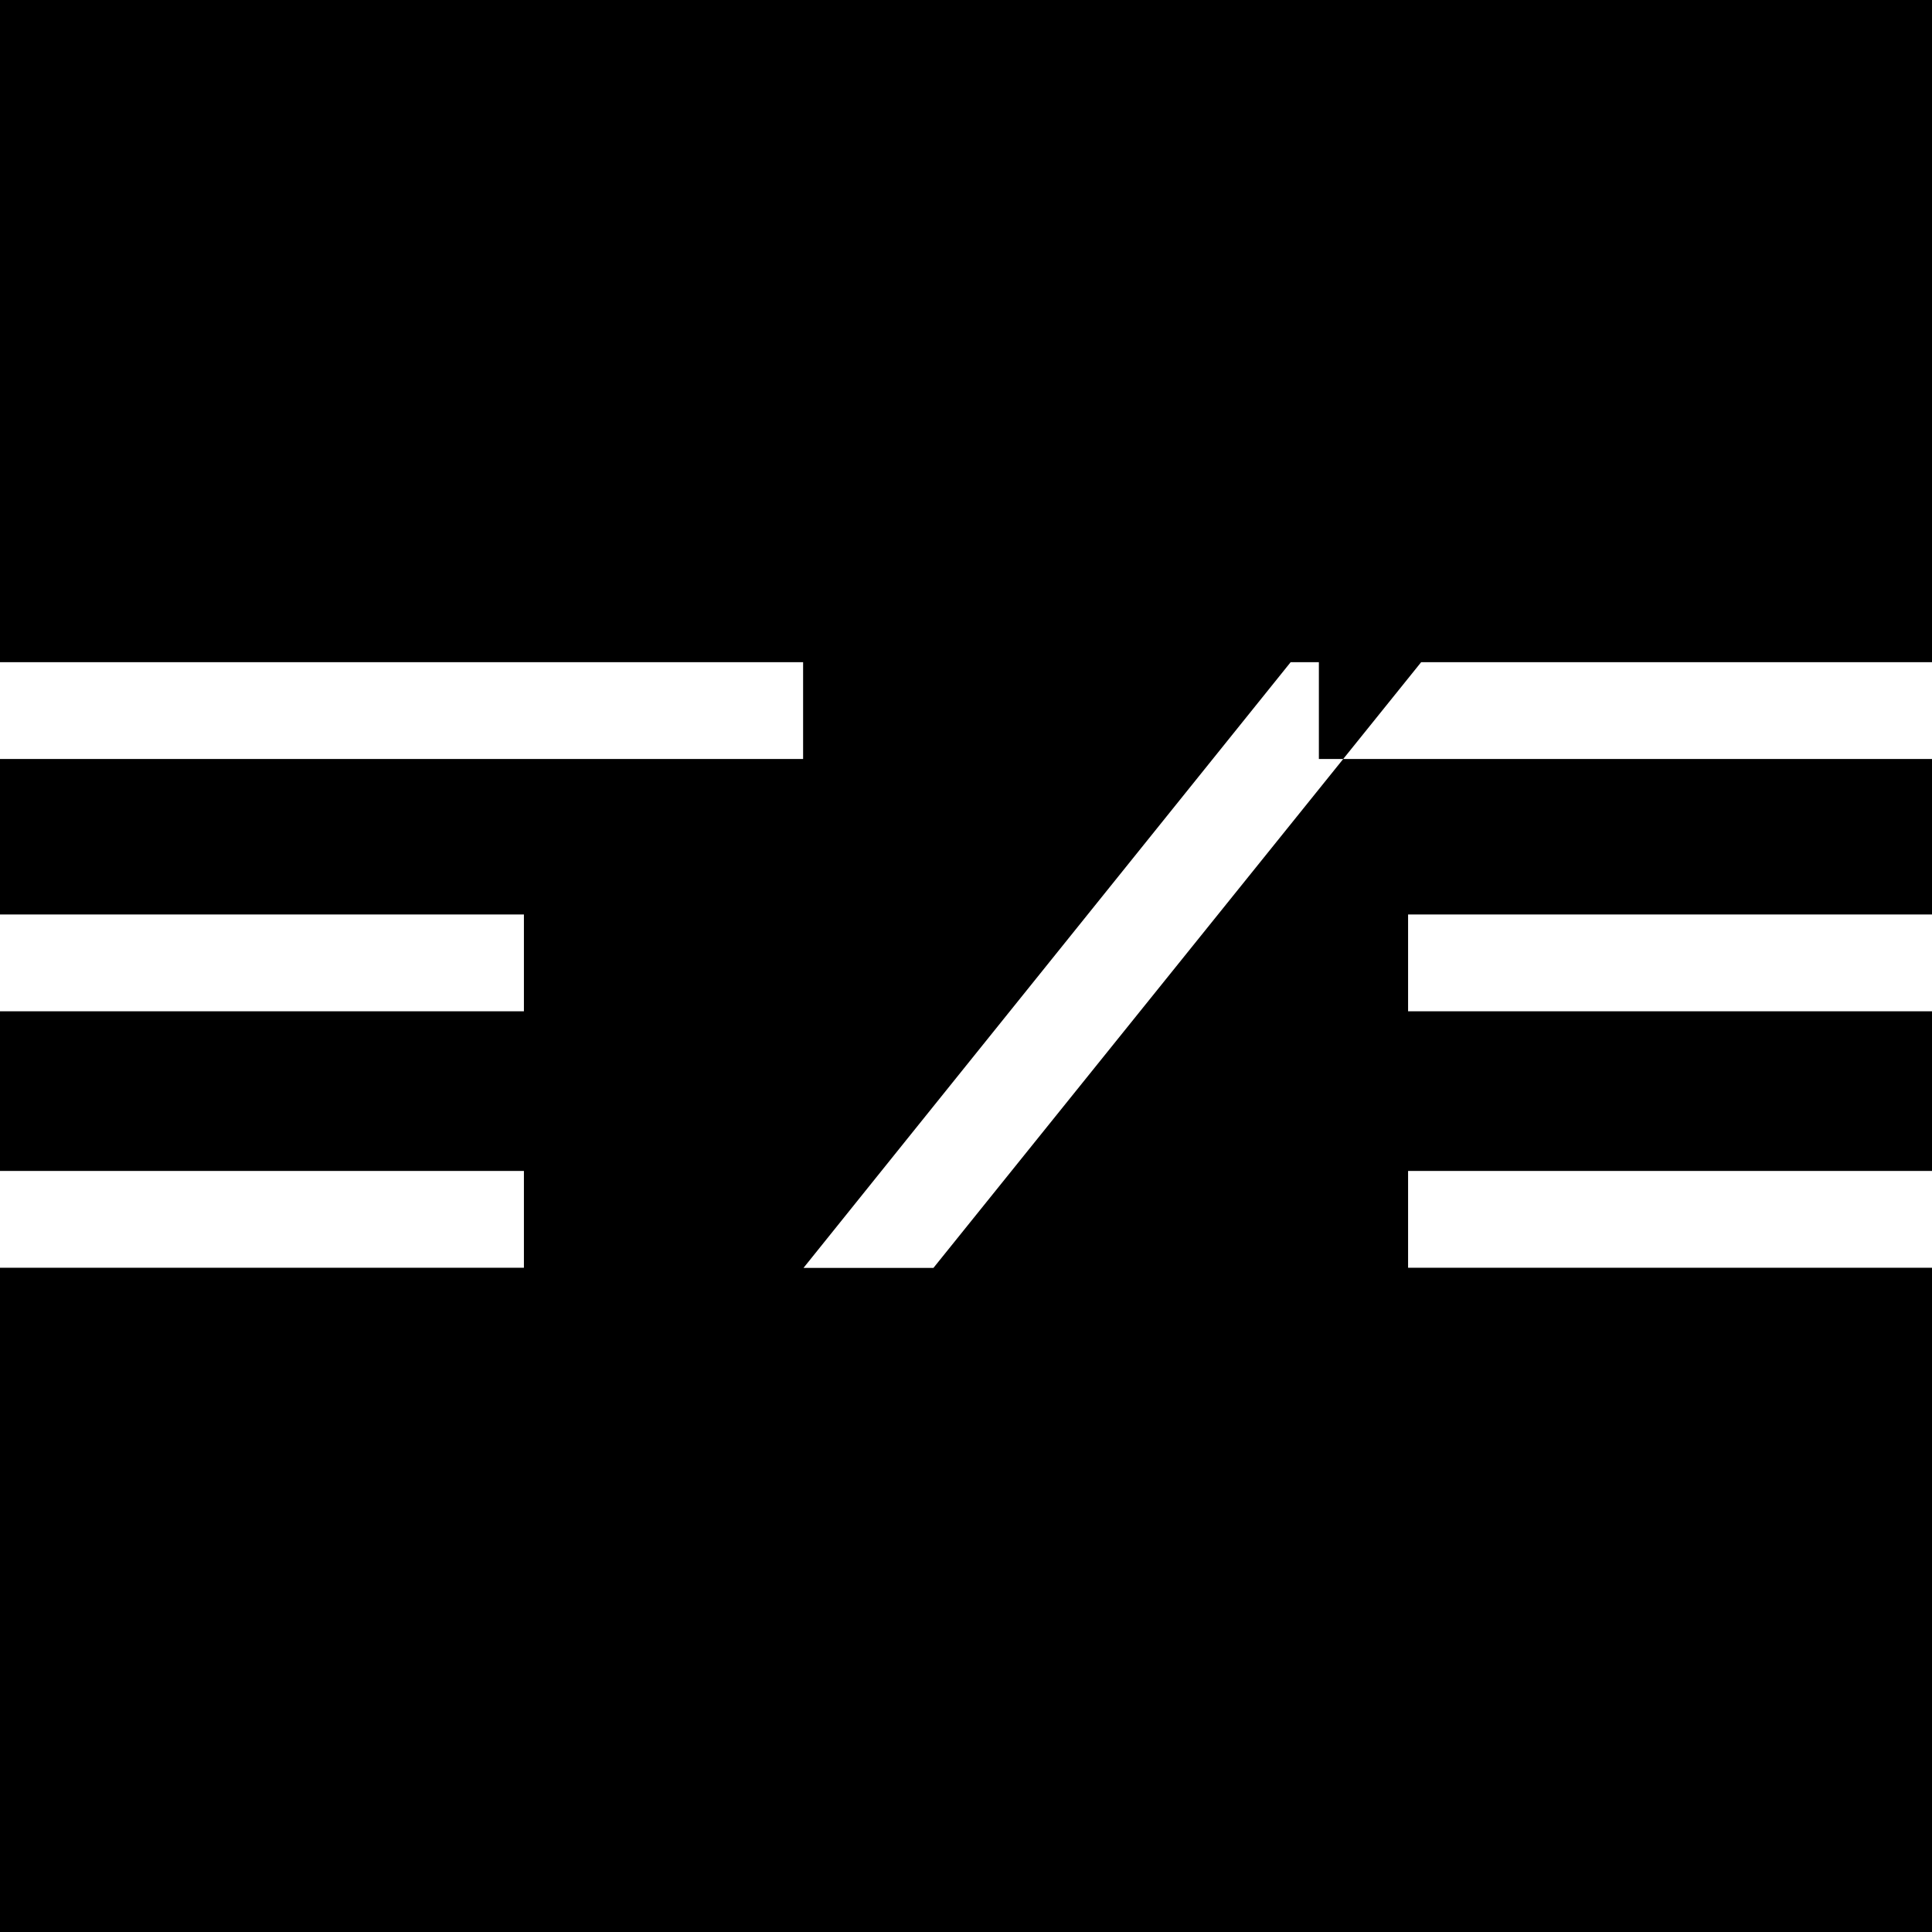
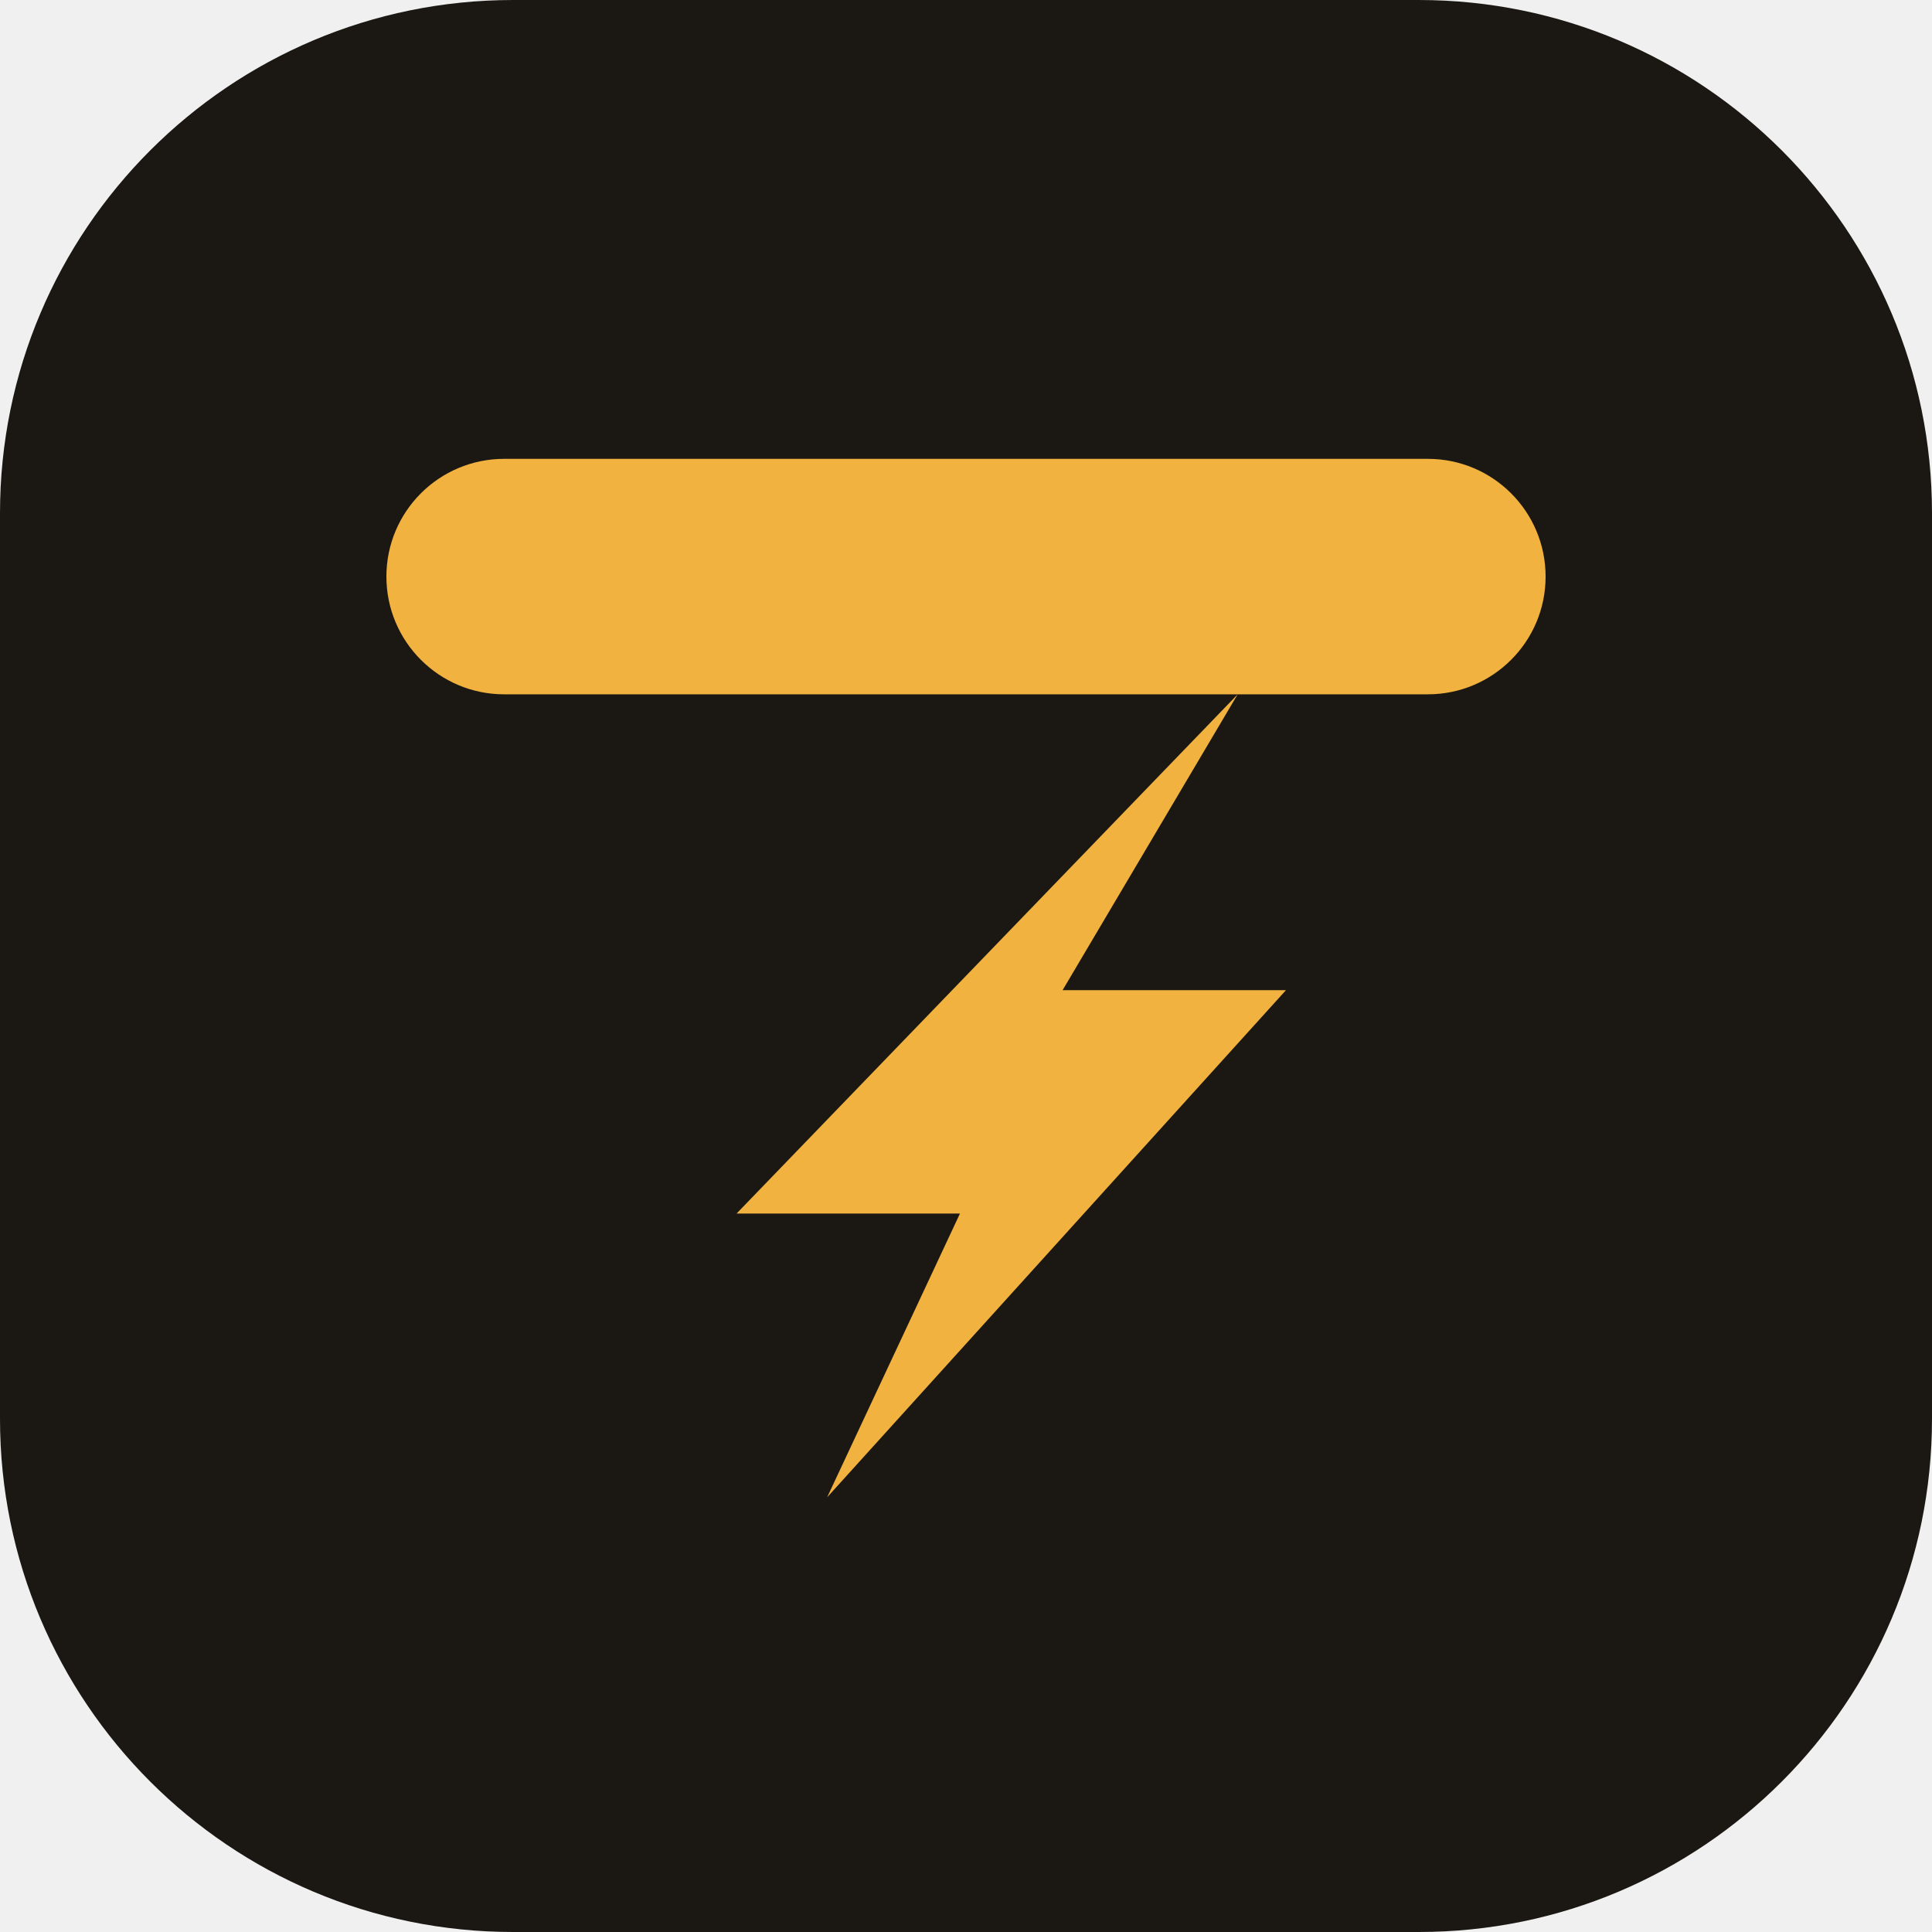
- <svg xmlns="http://www.w3.org/2000/svg" width="102" height="102" viewBox="0 0 102 102" fill="none">
-   <path fill="#000" d="M0 0h102v102H0z" />
-   <path fill="#fff" d="M49.28 66.94 75.03 34.96h-6.89L47.91 60.11l-5.49 6.83h6.86ZM0 34.96h42.4v5.11H0zm0 13.32h27.66v5.11H0zm0 13.54h27.66v5.11H0zm69.63-26.86H102v5.11H69.63zm4.71 13.32H102v5.11H74.34zm0 13.54H102v5.11H74.34z" />
+ <svg xmlns="http://www.w3.org/2000/svg" width="64" height="64" viewBox="0 0 32 32" fill="none">
+   <rect width="32" height="32" rx="8.5" fill="#1B1814" />
+   <rect x="6.4" y="7.6" width="19.2" height="3.9" rx="1.95" fill="#F2B23F" />
+   <path d="M20.5 11.5 12.2 20.1h3.7l-2.2 4.7 7.6-8.4h-3.7l2.9-4.9Z" fill="#F2B23F" />
</svg>
